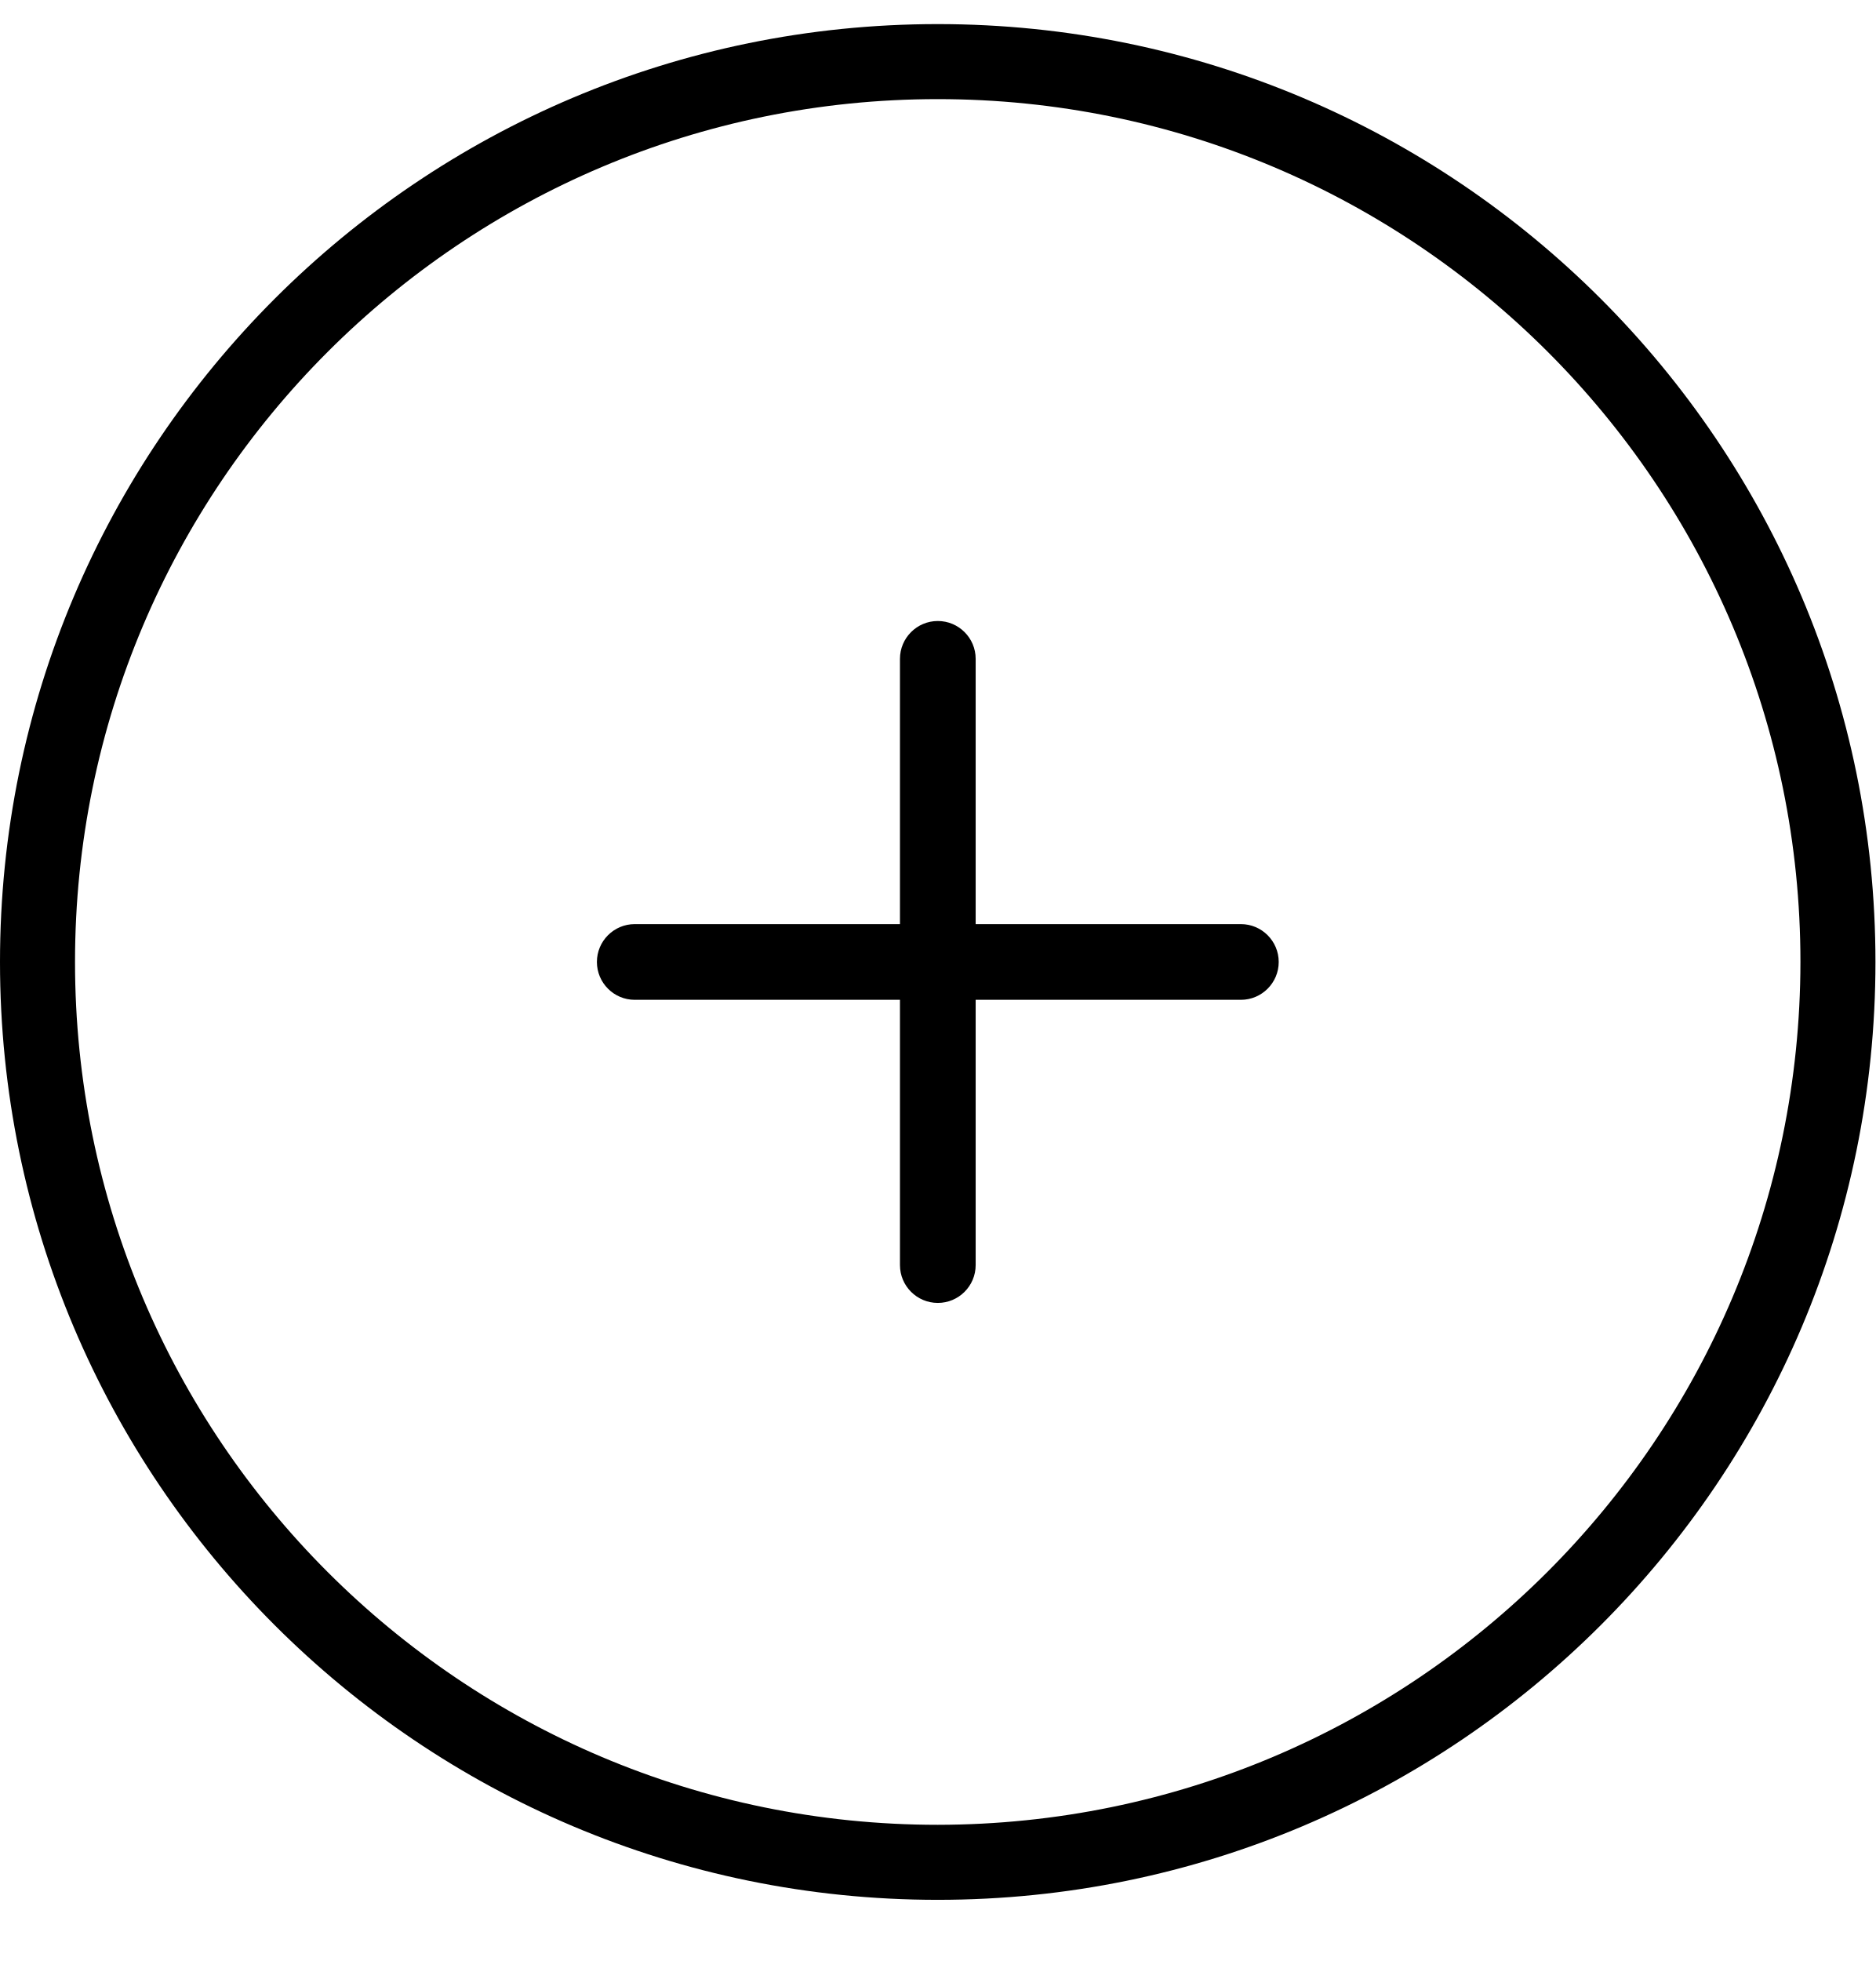
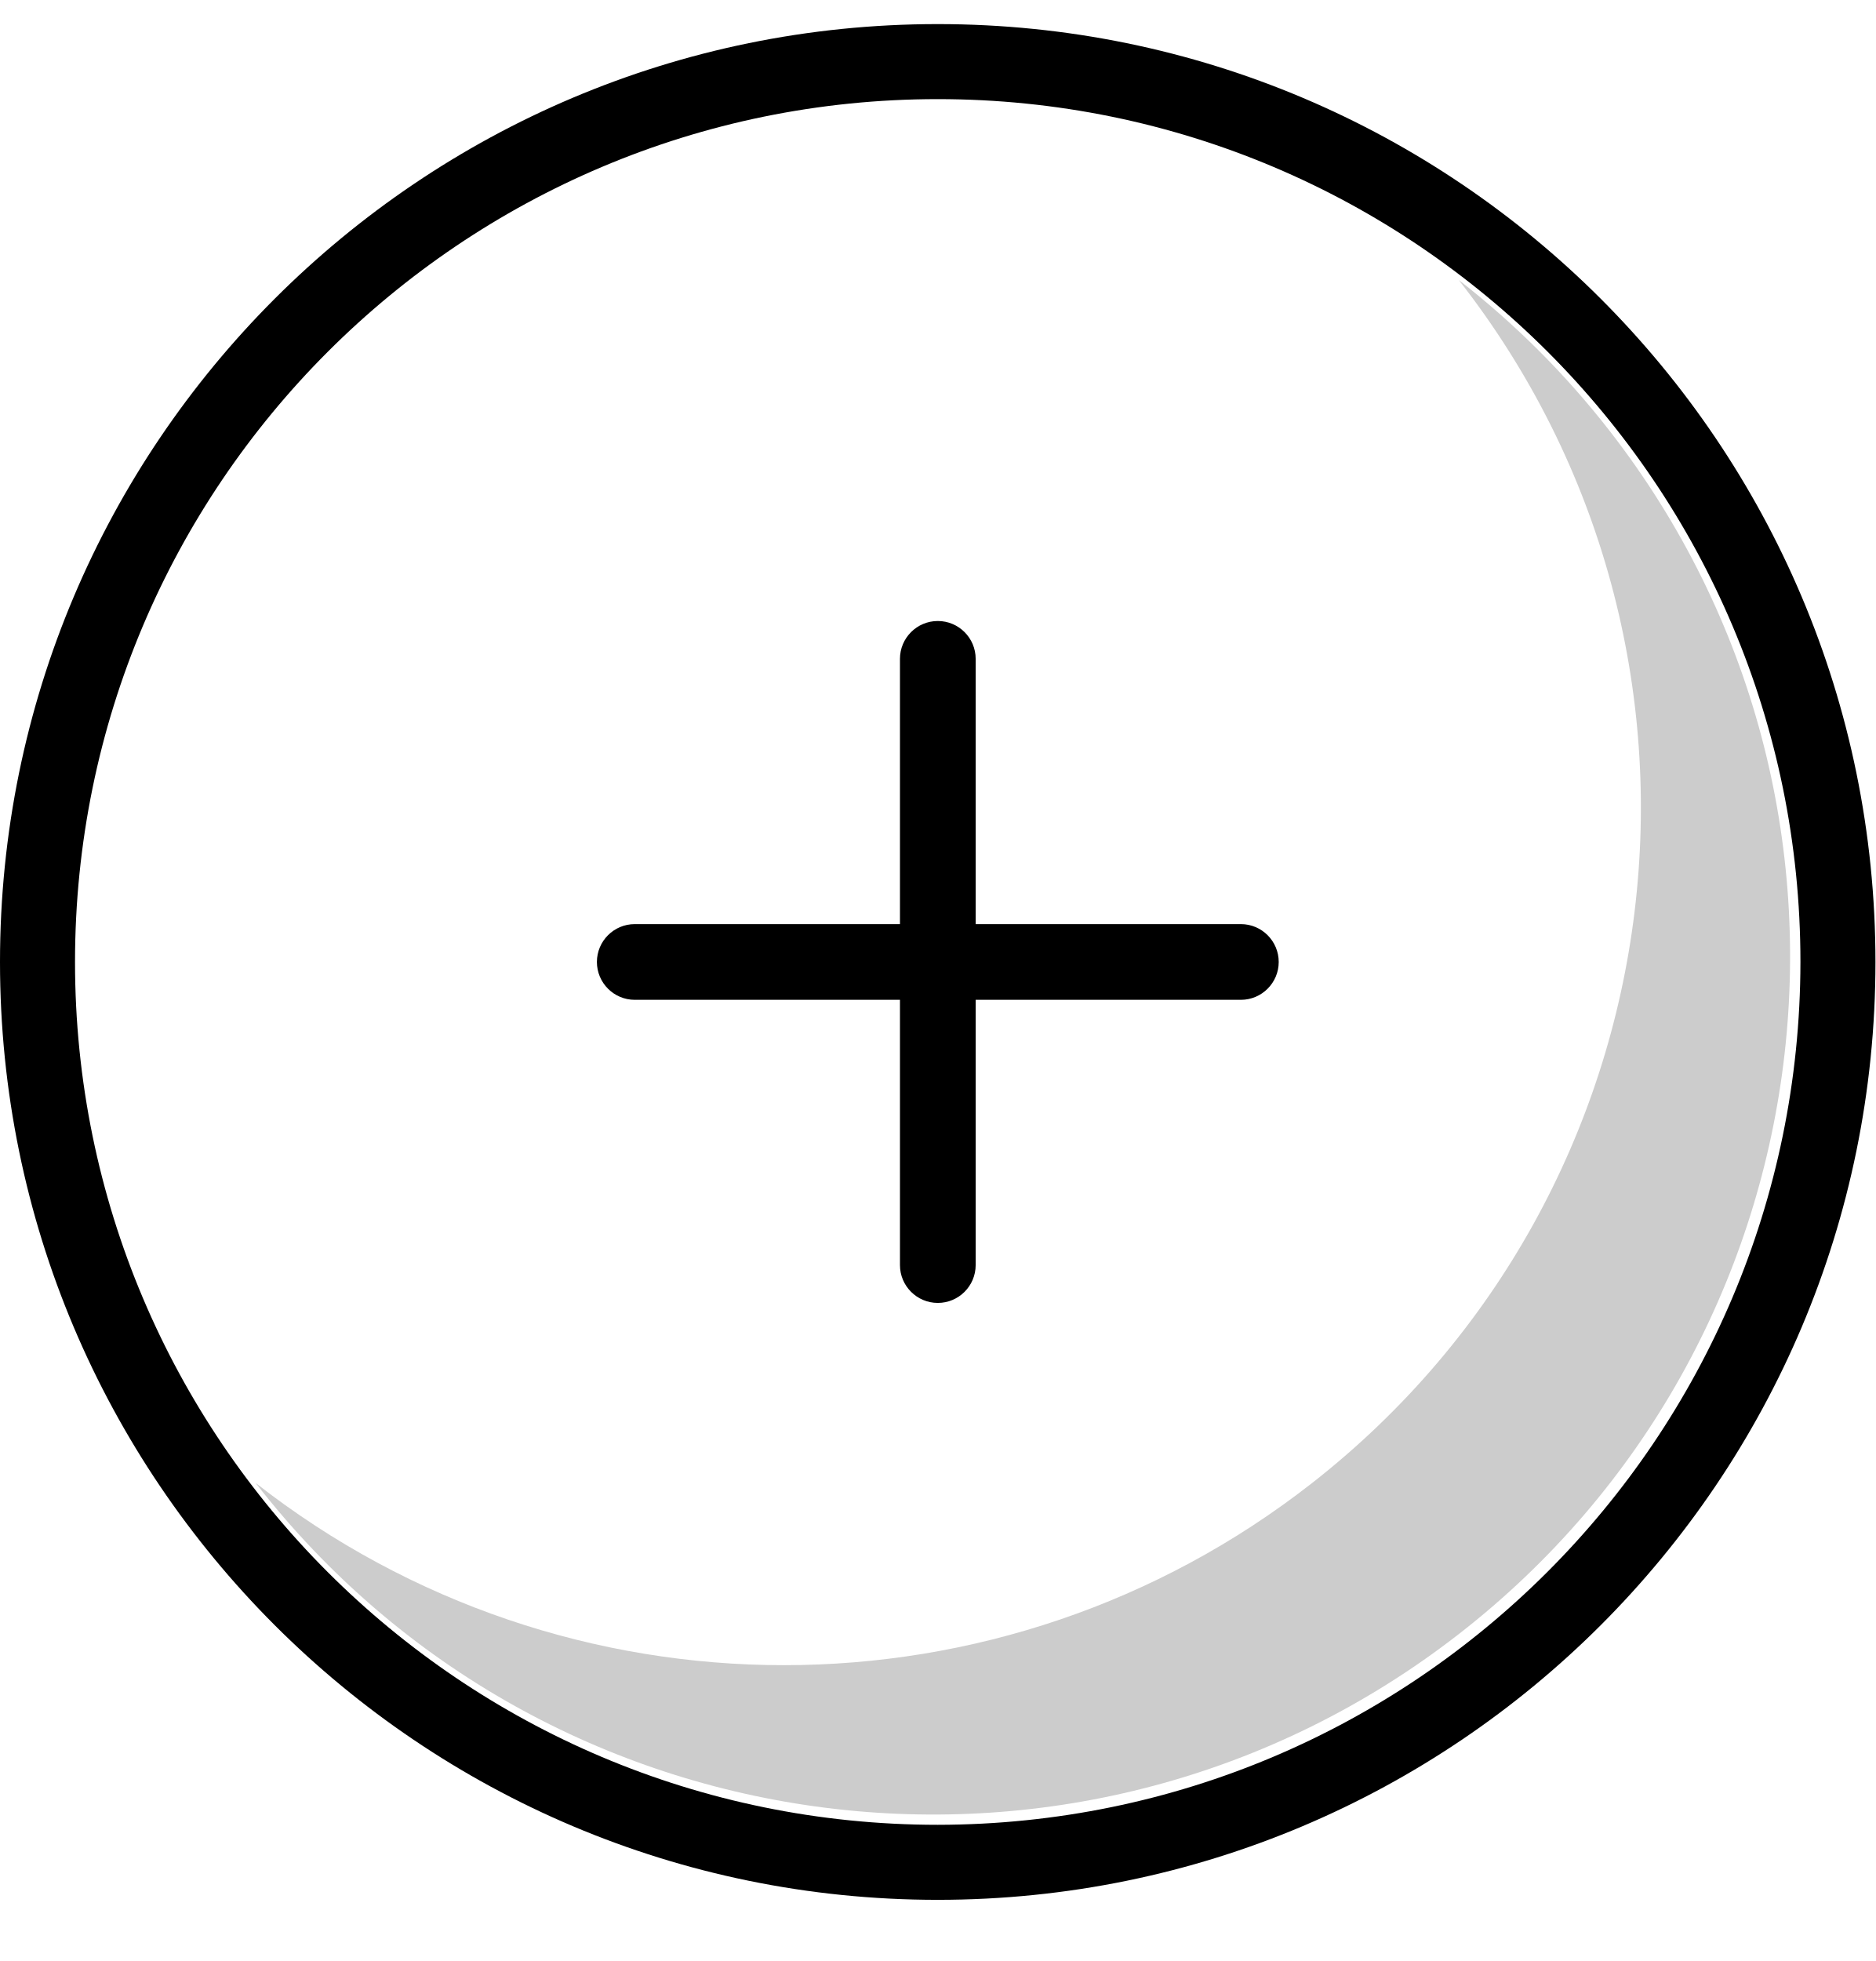
<svg xmlns="http://www.w3.org/2000/svg" height="23" viewBox="0 0 22 23" width="22">
  <g fill="currentColor" transform="translate(0 .282609)">
+     <path d="m17.111 3h-0c3.422 4.371 2.653 10.689-1.719 14.111-3.64 2.849-8.753 2.849-12.393 0 3.407 4.387 9.725 5.181 14.111 1.774 4.387-3.407 5.181-9.725 1.774-14.111-.515-.663-1.111-1.259-1.774-1.774z" opacity=".2" />
    <path d="m14.556 10.556h-3.111v-3.111c0-.245-.199-.444-.444-.444-.245 0-.444.199-.444.444v3.111h-3.111-0c-.245 0-.444.199-.444.444 0 .245.199.444.444.444h3.111v3.111 0c0 .245.199.444.444.444.245 0 .444-.199.444-.444v-3.111h3.111c.245 0 .444-.199.444-.444 0-.245-.199-.444-.444-.444z" />
    <path d="m11 0c-6.075 0-11 4.925-11 11s4.925 11 11 11 11-4.925 11-11c0-6.075-4.925-11-11-11zm0 21.12h-0c-5.589 0-10.12-4.531-10.12-10.12s4.531-10.12 10.12-10.12c5.589 0 10.12 4.531 10.12 10.12v-0c-.006 5.587-4.533 10.114-10.12 10.12z" />
  </g>
</svg>
